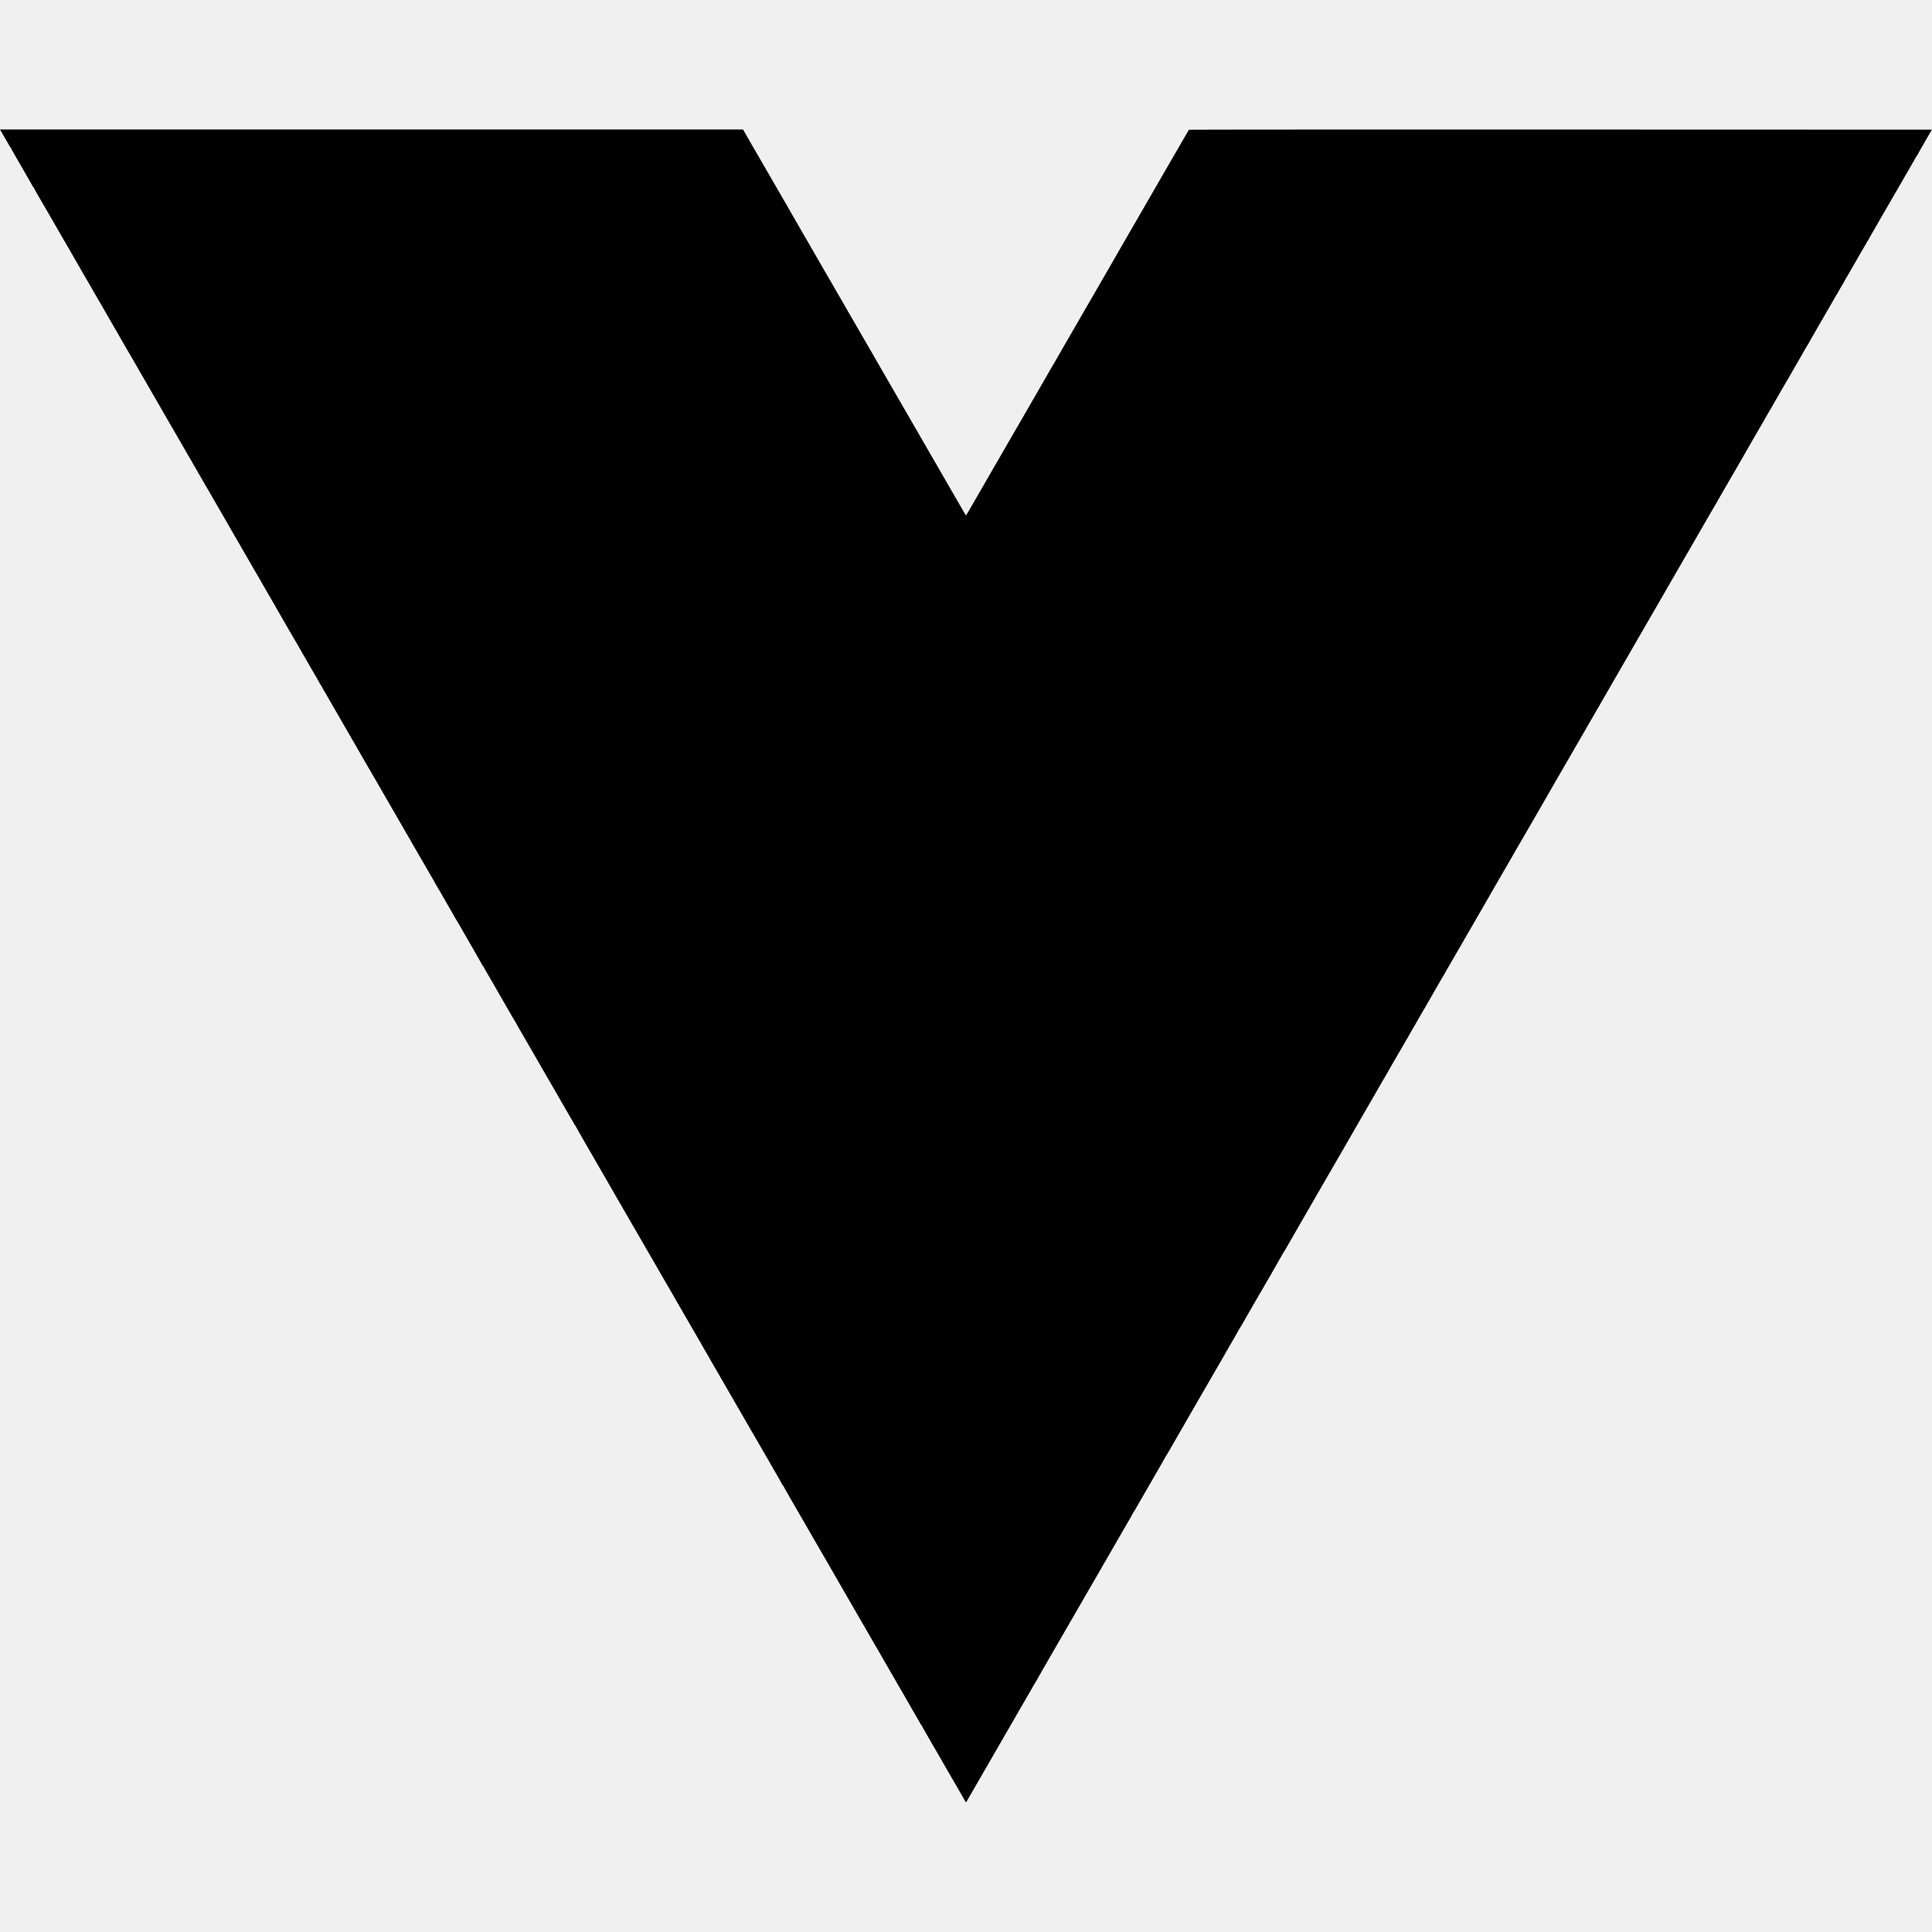
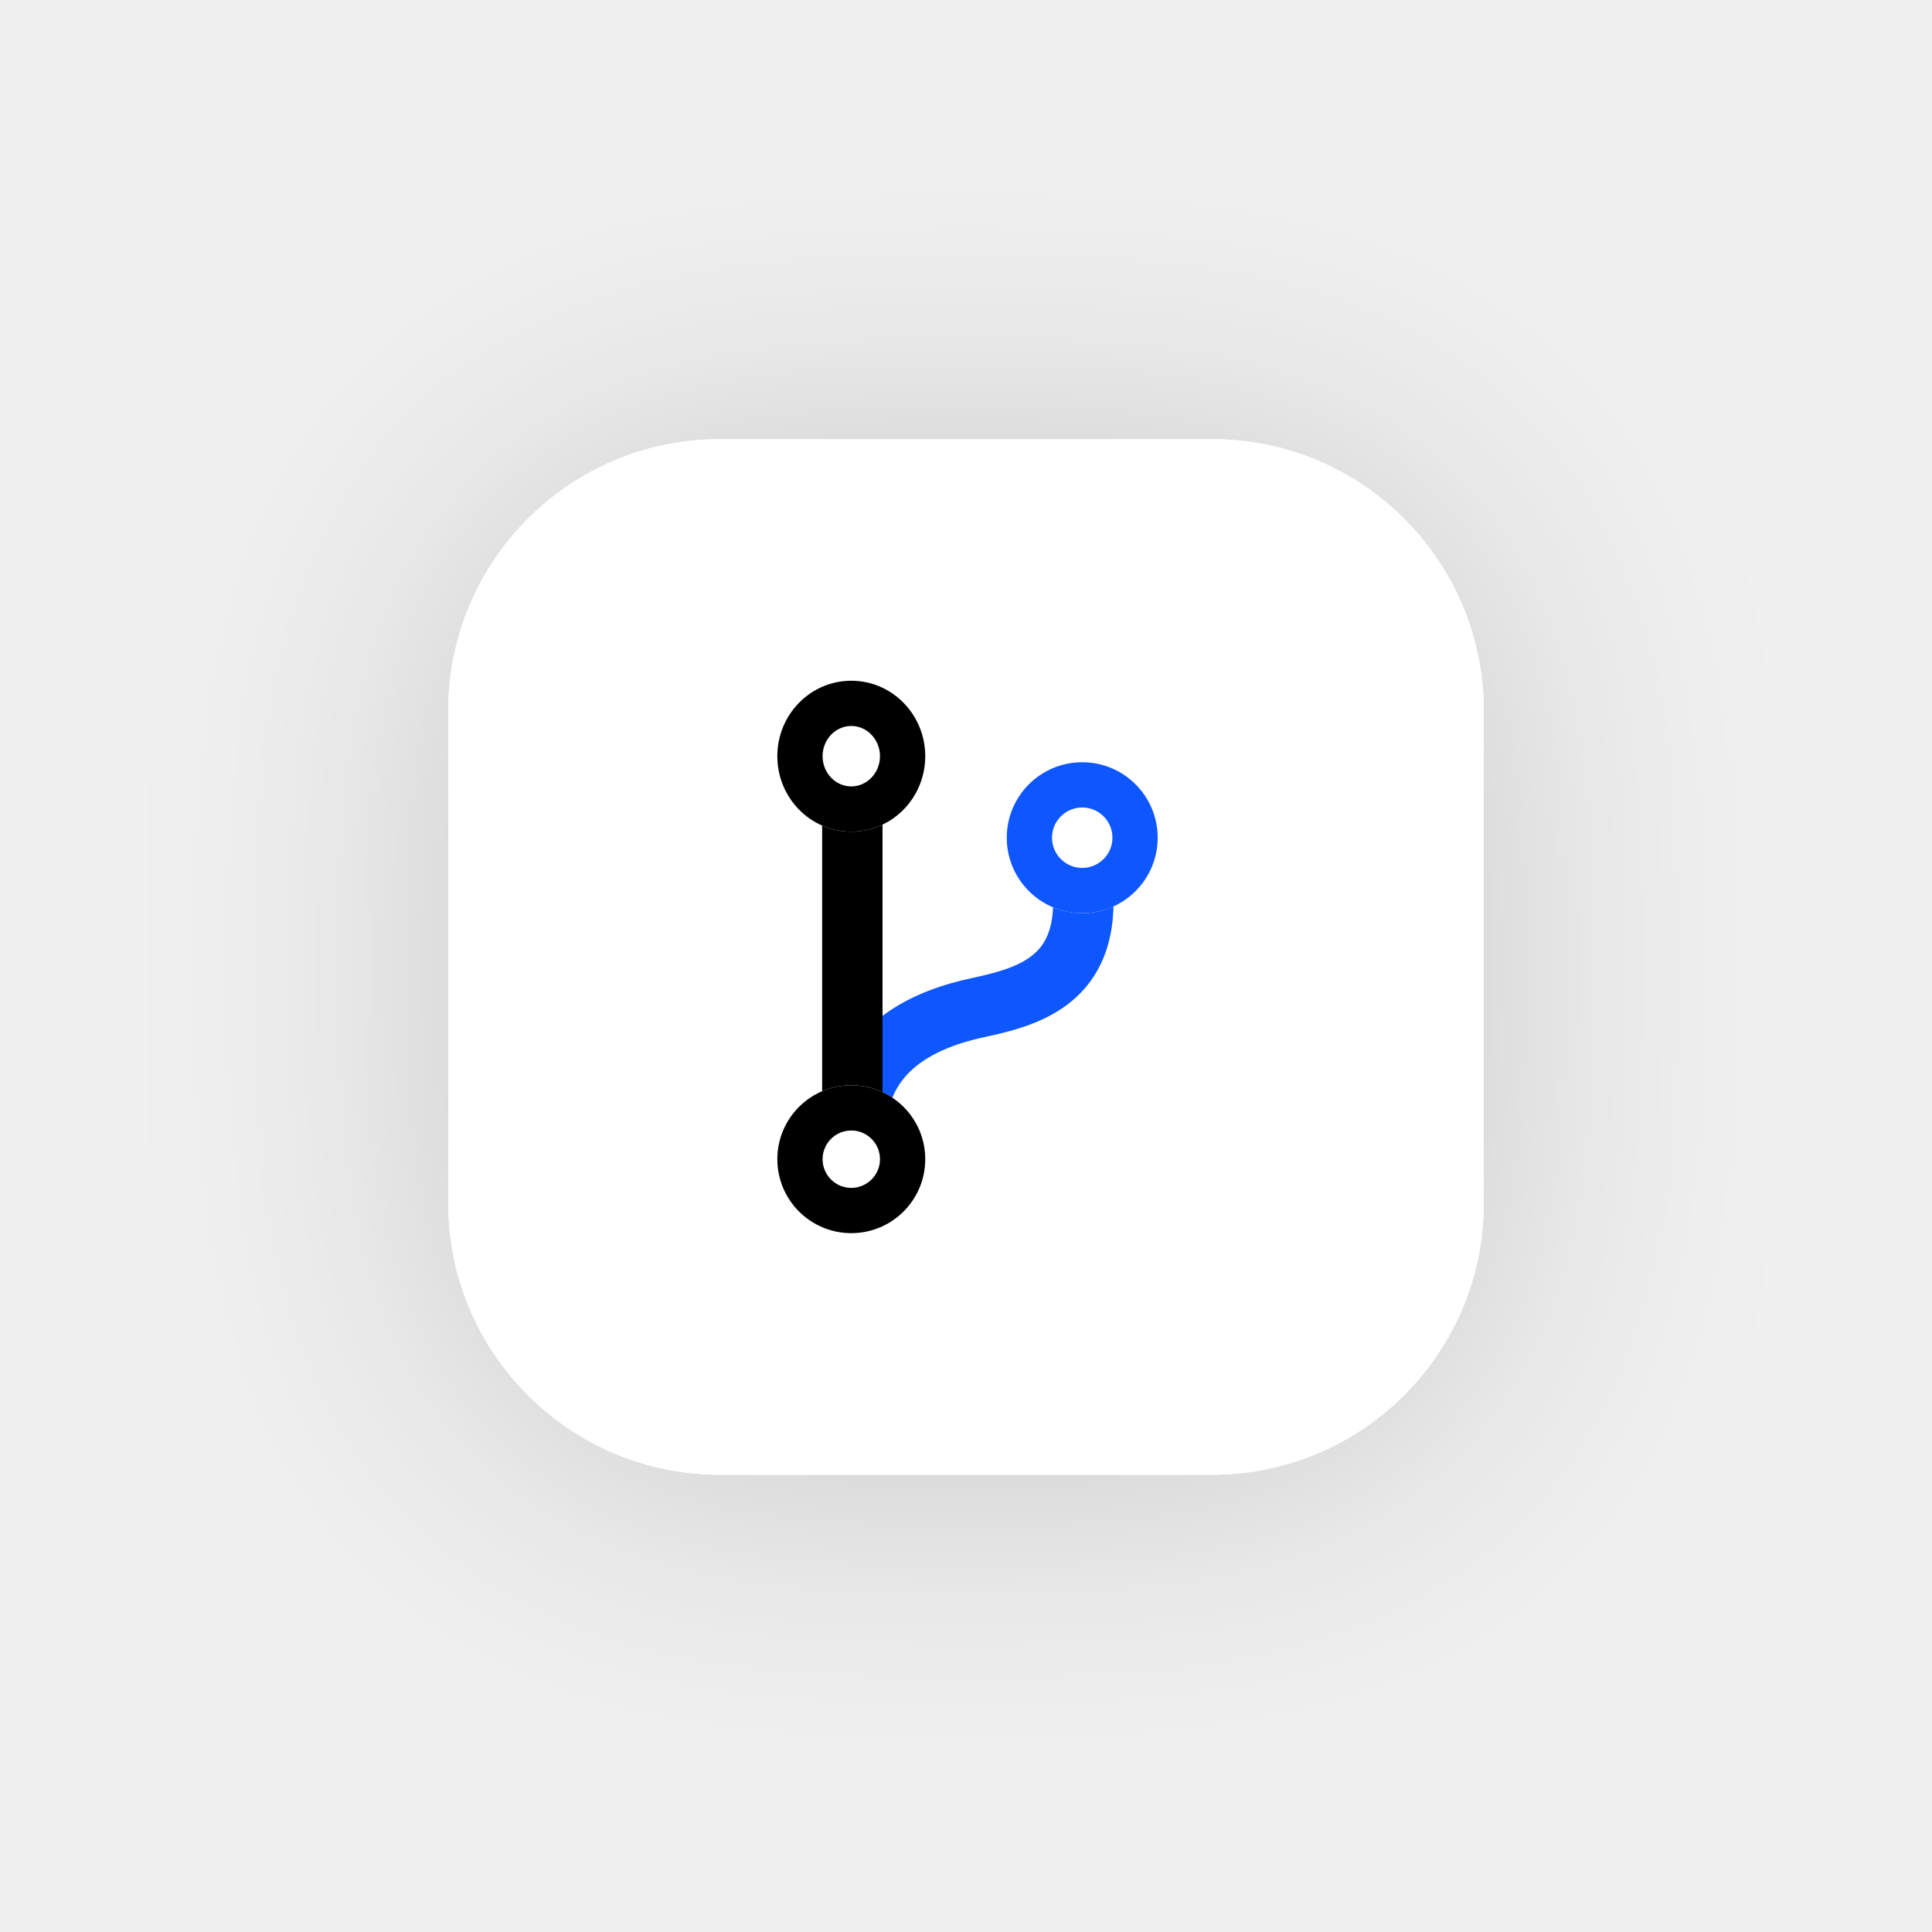
- <svg xmlns="http://www.w3.org/2000/svg" version="1.0" width="16pt" height="16pt" viewBox="0 0 16 16" preserveAspectRatio="xMidYMid meet">
-   <g transform="translate(0,16) scale(0.00032,-0.00032)" fill="#000000" stroke="none">
-     <path d="M18 46618 c45 -75 122 -207 122 -211 0 -2 25 -45 55 -95 30 -50 55 -96 55 -102 0 -5 5 -10 10 -10 6 0 10 -4 10 -9 0 -5 73 -135 161 -288 89 -153 173 -298 187 -323 14 -25 32 -57 41 -72 88 -149 187 -324 189 -335 2 -7 8 -13 13 -13 5 0 9 -4 9 -10 0 -5 46 -89 103 -187 175 -302 490 -846 507 -876 8 -16 20 -36 25 -45 28 -46 290 -498 339 -585 13 -23 74 -129 136 -236 61 -107 123 -215 137 -240 14 -25 29 -50 33 -56 5 -5 23 -37 40 -70 18 -33 38 -67 44 -75 11 -16 21 -33 63 -109 14 -25 29 -50 33 -56 4 -5 21 -35 38 -65 55 -100 261 -455 269 -465 4 -5 14 -21 20 -35 15 -29 41 -75 103 -180 24 -41 52 -88 60 -105 9 -16 57 -100 107 -185 112 -193 362 -626 380 -660 8 -14 23 -38 33 -55 11 -16 23 -37 27 -45 4 -8 26 -46 48 -85 23 -38 53 -90 67 -115 46 -81 64 -113 178 -310 62 -107 121 -210 132 -227 37 -67 56 -99 85 -148 16 -27 32 -57 36 -65 4 -8 15 -27 25 -42 9 -15 53 -89 96 -165 44 -76 177 -307 296 -513 120 -206 268 -463 330 -570 131 -227 117 -203 200 -348 36 -62 73 -125 82 -140 10 -15 21 -34 25 -42 4 -8 20 -37 36 -65 17 -27 38 -65 48 -82 49 -85 64 -111 87 -153 13 -25 28 -49 32 -55 4 -5 78 -134 165 -285 87 -151 166 -288 176 -305 10 -16 26 -43 35 -59 9 -17 125 -217 257 -445 132 -229 253 -441 270 -471 17 -30 45 -79 64 -108 18 -29 33 -54 33 -57 0 -2 20 -37 44 -77 24 -40 123 -212 221 -383 97 -170 190 -330 205 -355 16 -25 39 -65 53 -90 13 -25 81 -144 152 -265 70 -121 137 -238 150 -260 12 -22 37 -65 55 -95 18 -30 43 -73 55 -95 12 -22 48 -85 80 -140 77 -132 163 -280 190 -330 13 -22 71 -123 130 -225 59 -102 116 -199 126 -217 10 -17 29 -50 43 -72 15 -22 26 -43 26 -45 0 -2 27 -50 60 -106 33 -56 60 -103 60 -105 0 -2 55 -98 90 -155 8 -14 182 -316 239 -414 13 -22 45 -79 72 -124 27 -46 49 -86 49 -89 0 -2 14 -24 30 -48 16 -24 30 -46 30 -49 0 -5 74 -135 100 -176 5 -8 24 -42 43 -75 50 -88 58 -101 262 -455 104 -179 199 -345 213 -370 14 -25 28 -49 32 -55 4 -5 17 -26 28 -45 10 -19 62 -109 114 -200 114 -197 133 -230 170 -295 16 -27 33 -57 38 -65 17 -28 96 -165 103 -180 4 -8 16 -28 26 -45 10 -16 77 -131 148 -255 72 -124 181 -313 243 -420 62 -107 121 -209 131 -227 35 -62 323 -560 392 -678 38 -66 83 -145 100 -175 16 -30 33 -59 37 -65 4 -5 17 -27 29 -47 34 -61 56 -100 90 -156 17 -29 31 -55 31 -57 0 -2 17 -32 39 -67 21 -35 134 -229 251 -433 117 -203 235 -407 261 -451 27 -45 49 -85 49 -88 0 -4 8 -19 19 -34 15 -21 200 -341 309 -533 10 -19 33 -58 51 -87 17 -29 31 -54 31 -56 0 -2 25 -44 55 -94 30 -50 55 -95 55 -98 0 -4 6 -15 14 -23 7 -9 27 -41 43 -71 17 -30 170 -297 342 -594 171 -296 311 -542 311 -547 0 -5 5 -9 10 -9 6 0 10 -4 10 -10 0 -5 22 -47 49 -92 27 -46 58 -99 68 -118 24 -43 81 -140 93 -160 5 -8 66 -114 135 -235 69 -121 130 -227 135 -235 12 -21 259 -447 283 -490 10 -19 28 -47 38 -62 11 -14 19 -29 19 -32 0 -3 37 -69 83 -148 99 -170 305 -526 337 -583 13 -22 31 -53 41 -70 11 -16 22 -37 26 -45 7 -14 82 -146 103 -180 14 -24 181 -311 205 -355 13 -22 46 -80 75 -130 29 -49 64 -110 78 -135 14 -25 51 -88 82 -140 31 -52 59 -102 63 -110 4 -8 18 -33 31 -55 205 -353 284 -489 309 -535 17 -30 45 -78 62 -106 18 -28 36 -60 39 -72 4 -12 12 -22 17 -22 5 0 9 -4 9 -10 0 -5 109 -197 241 -427 133 -230 250 -431 259 -448 51 -90 222 -385 280 -485 37 -63 78 -135 92 -160 14 -25 67 -117 118 -205 51 -88 101 -175 111 -193 34 -58 55 -95 149 -257 51 -88 101 -173 110 -190 9 -16 76 -131 147 -255 72 -124 140 -241 151 -260 61 -108 281 -489 355 -615 38 -66 77 -133 87 -150 35 -63 91 -161 100 -175 14 -23 99 -169 128 -220 54 -97 135 -235 142 -245 4 -5 20 -32 35 -60 26 -48 238 -416 276 -480 10 -16 26 -46 37 -65 30 -53 382 -661 403 -695 10 -16 22 -37 26 -45 4 -8 26 -48 50 -88 24 -41 43 -75 43 -77 0 -2 22 -40 50 -85 27 -45 50 -84 50 -86 0 -3 38 -69 83 -147 84 -142 302 -520 340 -587 10 -19 34 -60 52 -90 18 -30 44 -75 57 -100 14 -25 45 -79 70 -120 25 -41 56 -96 70 -121 14 -25 77 -133 138 -240 62 -107 122 -210 132 -229 25 -43 310 -535 337 -581 11 -19 26 -45 34 -59 17 -32 238 -414 266 -460 11 -19 24 -41 28 -49 3 -7 75 -133 160 -278 84 -146 153 -269 153 -274 0 -5 5 -9 10 -9 6 0 10 -4 10 -10 0 -5 82 -150 181 -322 182 -314 201 -346 240 -415 12 -21 80 -139 152 -263 71 -124 141 -245 155 -270 14 -25 28 -49 32 -55 6 -8 145 -248 220 -380 37 -66 209 -362 229 -395 11 -19 24 -42 28 -49 4 -8 67 -118 140 -243 73 -125 133 -230 133 -233 0 -2 15 -28 33 -57 19 -29 47 -78 64 -108 17 -30 53 -93 79 -139 53 -90 82 -141 157 -272 82 -142 115 -199 381 -659 142 -245 268 -463 281 -485 12 -22 71 -125 132 -230 60 -104 172 -298 248 -430 76 -132 146 -253 156 -270 11 -16 22 -36 26 -44 3 -8 30 -54 60 -103 29 -49 53 -91 53 -93 0 -3 18 -34 40 -70 22 -36 40 -67 40 -69 0 -2 37 -66 81 -142 45 -77 98 -168 119 -204 20 -36 47 -81 58 -100 12 -19 27 -47 33 -62 6 -16 15 -28 20 -28 5 0 9 -4 9 -9 0 -6 63 -118 140 -251 77 -133 140 -243 140 -245 0 -2 18 -33 41 -70 22 -37 49 -83 60 -101 10 -19 29 -51 40 -71 25 -45 109 -189 126 -218 7 -11 17 -29 22 -40 6 -11 22 -38 35 -60 14 -22 37 -62 52 -90 14 -27 35 -62 45 -77 11 -14 19 -29 19 -32 0 -3 18 -35 40 -71 22 -36 40 -67 40 -69 0 -2 19 -35 42 -72 23 -38 55 -94 72 -124 26 -47 139 -244 171 -298 6 -9 21 -36 34 -60 28 -48 37 -51 51 -19 6 12 19 36 29 52 10 17 27 46 38 65 11 19 104 181 208 360 103 179 199 345 213 370 14 25 42 74 64 109 21 34 38 65 38 67 0 2 18 33 40 69 22 36 40 67 40 69 0 3 177 310 199 346 16 26 136 234 140 244 2 5 25 44 52 88 27 44 49 81 49 84 0 2 18 34 40 70 22 36 40 67 40 69 0 2 20 36 43 77 35 58 169 289 297 513 9 17 50 86 90 155 40 69 86 150 103 180 16 30 35 62 41 70 6 8 16 24 22 35 35 64 72 129 167 293 59 100 116 199 127 220 11 20 30 53 41 72 43 72 1070 1850 1121 1940 14 25 65 113 113 195 48 83 96 166 107 185 10 19 28 50 38 68 11 18 73 124 137 235 64 111 175 303 246 427 71 124 173 299 225 390 52 91 116 202 143 248 27 45 49 85 49 89 0 4 6 14 14 22 7 9 28 43 46 76 26 47 251 436 378 655 11 19 29 51 40 70 11 19 101 176 201 348 99 172 181 317 181 323 0 5 5 9 10 9 6 0 10 5 10 11 0 6 8 23 18 37 11 15 32 52 49 82 16 30 130 228 253 440 122 212 234 405 248 430 13 25 39 70 57 100 39 65 69 117 130 225 25 44 50 87 55 95 12 19 78 134 220 380 61 107 129 224 150 260 161 277 222 382 246 425 15 28 47 83 71 123 24 41 43 78 43 83 0 5 4 9 8 9 4 0 13 12 19 28 7 15 23 45 36 67 66 110 277 478 277 483 0 3 6 13 14 21 7 9 27 41 43 71 17 30 45 80 63 110 34 57 375 649 394 685 6 11 16 27 22 35 6 8 26 42 44 75 18 33 41 74 51 90 10 17 24 41 32 55 54 97 72 128 88 152 11 14 19 28 19 30 0 3 79 141 175 308 96 167 175 305 175 308 0 3 6 13 14 21 7 9 26 39 41 66 33 60 276 483 338 587 24 40 46 80 50 88 4 8 13 24 20 35 14 23 95 163 125 215 11 19 52 91 92 160 40 69 80 139 90 155 9 17 103 179 207 360 105 182 200 346 211 365 103 181 463 802 489 845 7 11 15 27 19 35 4 8 29 51 55 95 64 110 828 1433 848 1470 9 17 24 41 33 55 9 14 29 48 45 77 15 28 52 93 82 145 30 51 62 107 71 123 17 30 231 398 400 690 51 88 103 179 115 202 12 23 26 48 32 55 6 7 24 38 40 68 17 30 61 107 98 170 37 63 84 144 103 180 19 36 41 72 48 81 8 8 14 18 14 21 0 4 27 51 59 106 32 55 72 124 89 154 16 29 71 125 122 213 51 88 104 180 118 205 13 25 28 50 32 55 4 6 17 26 28 45 11 19 45 80 77 135 31 55 66 116 77 135 11 19 88 152 171 295 401 694 620 1072 650 1125 11 19 87 152 170 295 83 143 158 273 166 288 9 16 21 36 26 45 6 9 31 52 55 96 25 43 54 94 66 115 11 20 95 164 186 321 91 157 173 299 182 315 9 17 26 46 37 65 12 19 66 114 121 210 56 96 108 186 117 200 8 14 24 40 34 59 24 45 383 664 412 713 5 9 17 29 26 45 15 28 120 210 241 419 36 61 68 117 72 125 4 8 12 23 19 34 35 57 245 420 262 453 11 20 35 61 53 90 17 29 32 54 32 56 0 3 28 51 62 108 33 57 70 119 80 138 10 19 23 42 28 50 5 8 32 53 59 100 27 47 149 258 271 470 122 212 234 405 248 430 30 53 62 108 80 135 6 11 15 27 19 35 4 8 85 150 181 315 96 165 187 323 202 350 31 56 116 202 130 225 5 8 25 42 43 75 19 33 92 159 162 280 149 257 157 271 202 350 19 33 38 67 43 75 9 14 228 392 275 475 12 22 55 96 95 165 40 69 80 139 90 155 24 42 202 350 221 383 9 15 27 47 41 72 14 25 75 131 136 236 61 106 121 210 134 232 99 172 271 470 279 482 5 8 23 40 40 70 18 30 81 141 142 245 60 105 121 210 135 235 14 25 71 124 127 220 56 96 143 247 194 335 51 88 96 167 102 175 14 24 180 311 204 355 23 43 340 590 356 615 5 8 50 87 101 175 171 301 517 898 582 1008 25 43 46 81 46 83 0 2 12 23 27 47 14 23 40 67 56 97 16 30 35 62 42 70 7 8 15 22 18 30 4 8 20 38 37 65 16 28 33 57 37 65 6 12 111 196 143 250 5 8 55 95 112 193 57 98 113 195 126 215 12 20 27 46 32 57 6 11 14 27 20 35 5 8 76 130 156 270 80 140 165 287 187 325 23 39 52 90 66 115 13 25 30 52 37 61 8 8 14 18 14 21 0 4 41 77 92 165 50 87 175 302 276 478 101 176 208 360 236 408 28 49 67 117 86 152 19 35 41 70 48 77 6 6 12 15 12 19 0 7 124 224 167 291 12 21 23 40 23 42 0 2 21 40 46 83 26 43 55 92 64 109 54 95 327 568 354 614 19 30 45 75 59 100 71 128 82 145 89 148 4 2 8 8 8 13 0 5 42 82 94 172 311 538 496 858 518 897 14 25 40 70 58 100 18 30 42 71 53 90 10 19 79 139 152 265 73 127 142 246 153 265 10 19 43 76 72 125 29 50 63 108 75 130 65 116 80 140 87 143 4 2 8 8 8 12 0 8 114 212 140 250 6 8 14 24 20 35 5 11 54 97 108 190 l100 170 -9611 3 c-5286 1 -9614 -1 -9618 -5 -5 -6 -419 -719 -619 -1068 -89 -155 -267 -463 -323 -560 -38 -66 -81 -140 -95 -165 -31 -56 -263 -457 -526 -910 -110 -190 -224 -388 -254 -440 -29 -52 -61 -109 -71 -125 -23 -39 -243 -420 -268 -465 -11 -19 -204 -352 -428 -740 -224 -388 -477 -826 -563 -975 -85 -148 -185 -322 -222 -385 -37 -63 -120 -207 -185 -320 -65 -113 -177 -306 -248 -430 -72 -124 -172 -297 -222 -385 -51 -88 -142 -245 -202 -350 -131 -226 -247 -427 -408 -705 -65 -113 -249 -432 -410 -710 -160 -278 -388 -673 -506 -877 -118 -205 -216 -373 -219 -373 -3 0 -52 82 -109 183 -58 100 -144 250 -192 332 -95 164 -402 696 -647 1120 -85 149 -228 396 -317 550 -212 365 -982 1700 -1008 1745 -10 19 -43 76 -72 125 -29 50 -64 110 -77 135 -14 25 -63 110 -110 190 -47 80 -96 165 -110 190 -14 25 -99 171 -188 325 -89 154 -174 300 -188 325 -13 25 -64 113 -112 195 -48 83 -140 242 -205 355 -65 113 -183 317 -263 454 -79 137 -152 264 -163 282 -50 89 -335 583 -354 614 -12 19 -34 58 -50 85 -15 28 -129 226 -253 440 -124 215 -235 408 -247 430 -12 22 -69 121 -127 220 -58 99 -226 389 -373 645 -148 256 -324 561 -392 678 -67 117 -134 232 -147 255 -13 23 -33 59 -46 80 l-22 37 -9615 0 -9615 0 20 -32z" />
+ <svg xmlns="http://www.w3.org/2000/svg" width="640" height="640" viewBox="0 0 640 640">
+   <defs>
+     <filter id="a" x="0" y="0" width="640" height="640" filterUnits="userSpaceOnUse">
+       <feOffset dy="3" input="SourceAlpha" />
+       <feGaussianBlur stdDeviation="49.5" result="b" />
+       <feFlood flood-opacity="0.161" />
+       <feComposite operator="in" in2="b" />
+       <feComposite in="SourceGraphic" />
+     </filter>
+   </defs>
+   <g transform="translate(-597.258 20.742)">
+     <g transform="matrix(1, 0, 0, 1, 597.26, -20.74)" filter="url(#a)">
+       <g transform="translate(148.5 145.5)" fill="#fff" stroke="#fff" stroke-width="1">
+         <rect width="343" height="343" rx="90" stroke="none" />
+         <rect x="0.5" y="0.5" width="342" height="342" rx="89.5" fill="none" />
+       </g>
+     </g>
+     <g transform="translate(854.273 204.62)">
+       <path d="M1.867,103.352c0-29.063,24.278-38.144,40.236-41.6s35.118-8.43,35.118-35.144" transform="translate(24.653 46.721)" fill="none" stroke="#0e57ff" stroke-width="20" />
+       <path d="M0,0V95.059" transform="translate(25.33 44.435)" fill="none" stroke="#000" stroke-width="20" />
+       <g transform="translate(0.485 0.138)" fill="#fff" stroke="#000" stroke-width="15">
+         <ellipse cx="24.5" cy="25" rx="24.5" ry="25" stroke="none" />
+         <ellipse cx="24.5" cy="25" rx="17" ry="17.5" fill="none" />
+       </g>
+       <g transform="translate(0.485 134.138)" fill="#fff" stroke="#000" stroke-width="15">
+         <circle cx="24.5" cy="24.5" r="24.5" stroke="none" />
+         <circle cx="24.5" cy="24.5" r="17" fill="none" />
+       </g>
+       <g transform="translate(76.485 27.138)" fill="#fff" stroke="#0e57ff" stroke-width="15">
+         <circle cx="25" cy="25" r="25" stroke="none" />
+         <circle cx="25" cy="25" r="17.5" fill="none" />
+       </g>
+     </g>
  </g>
</svg>
